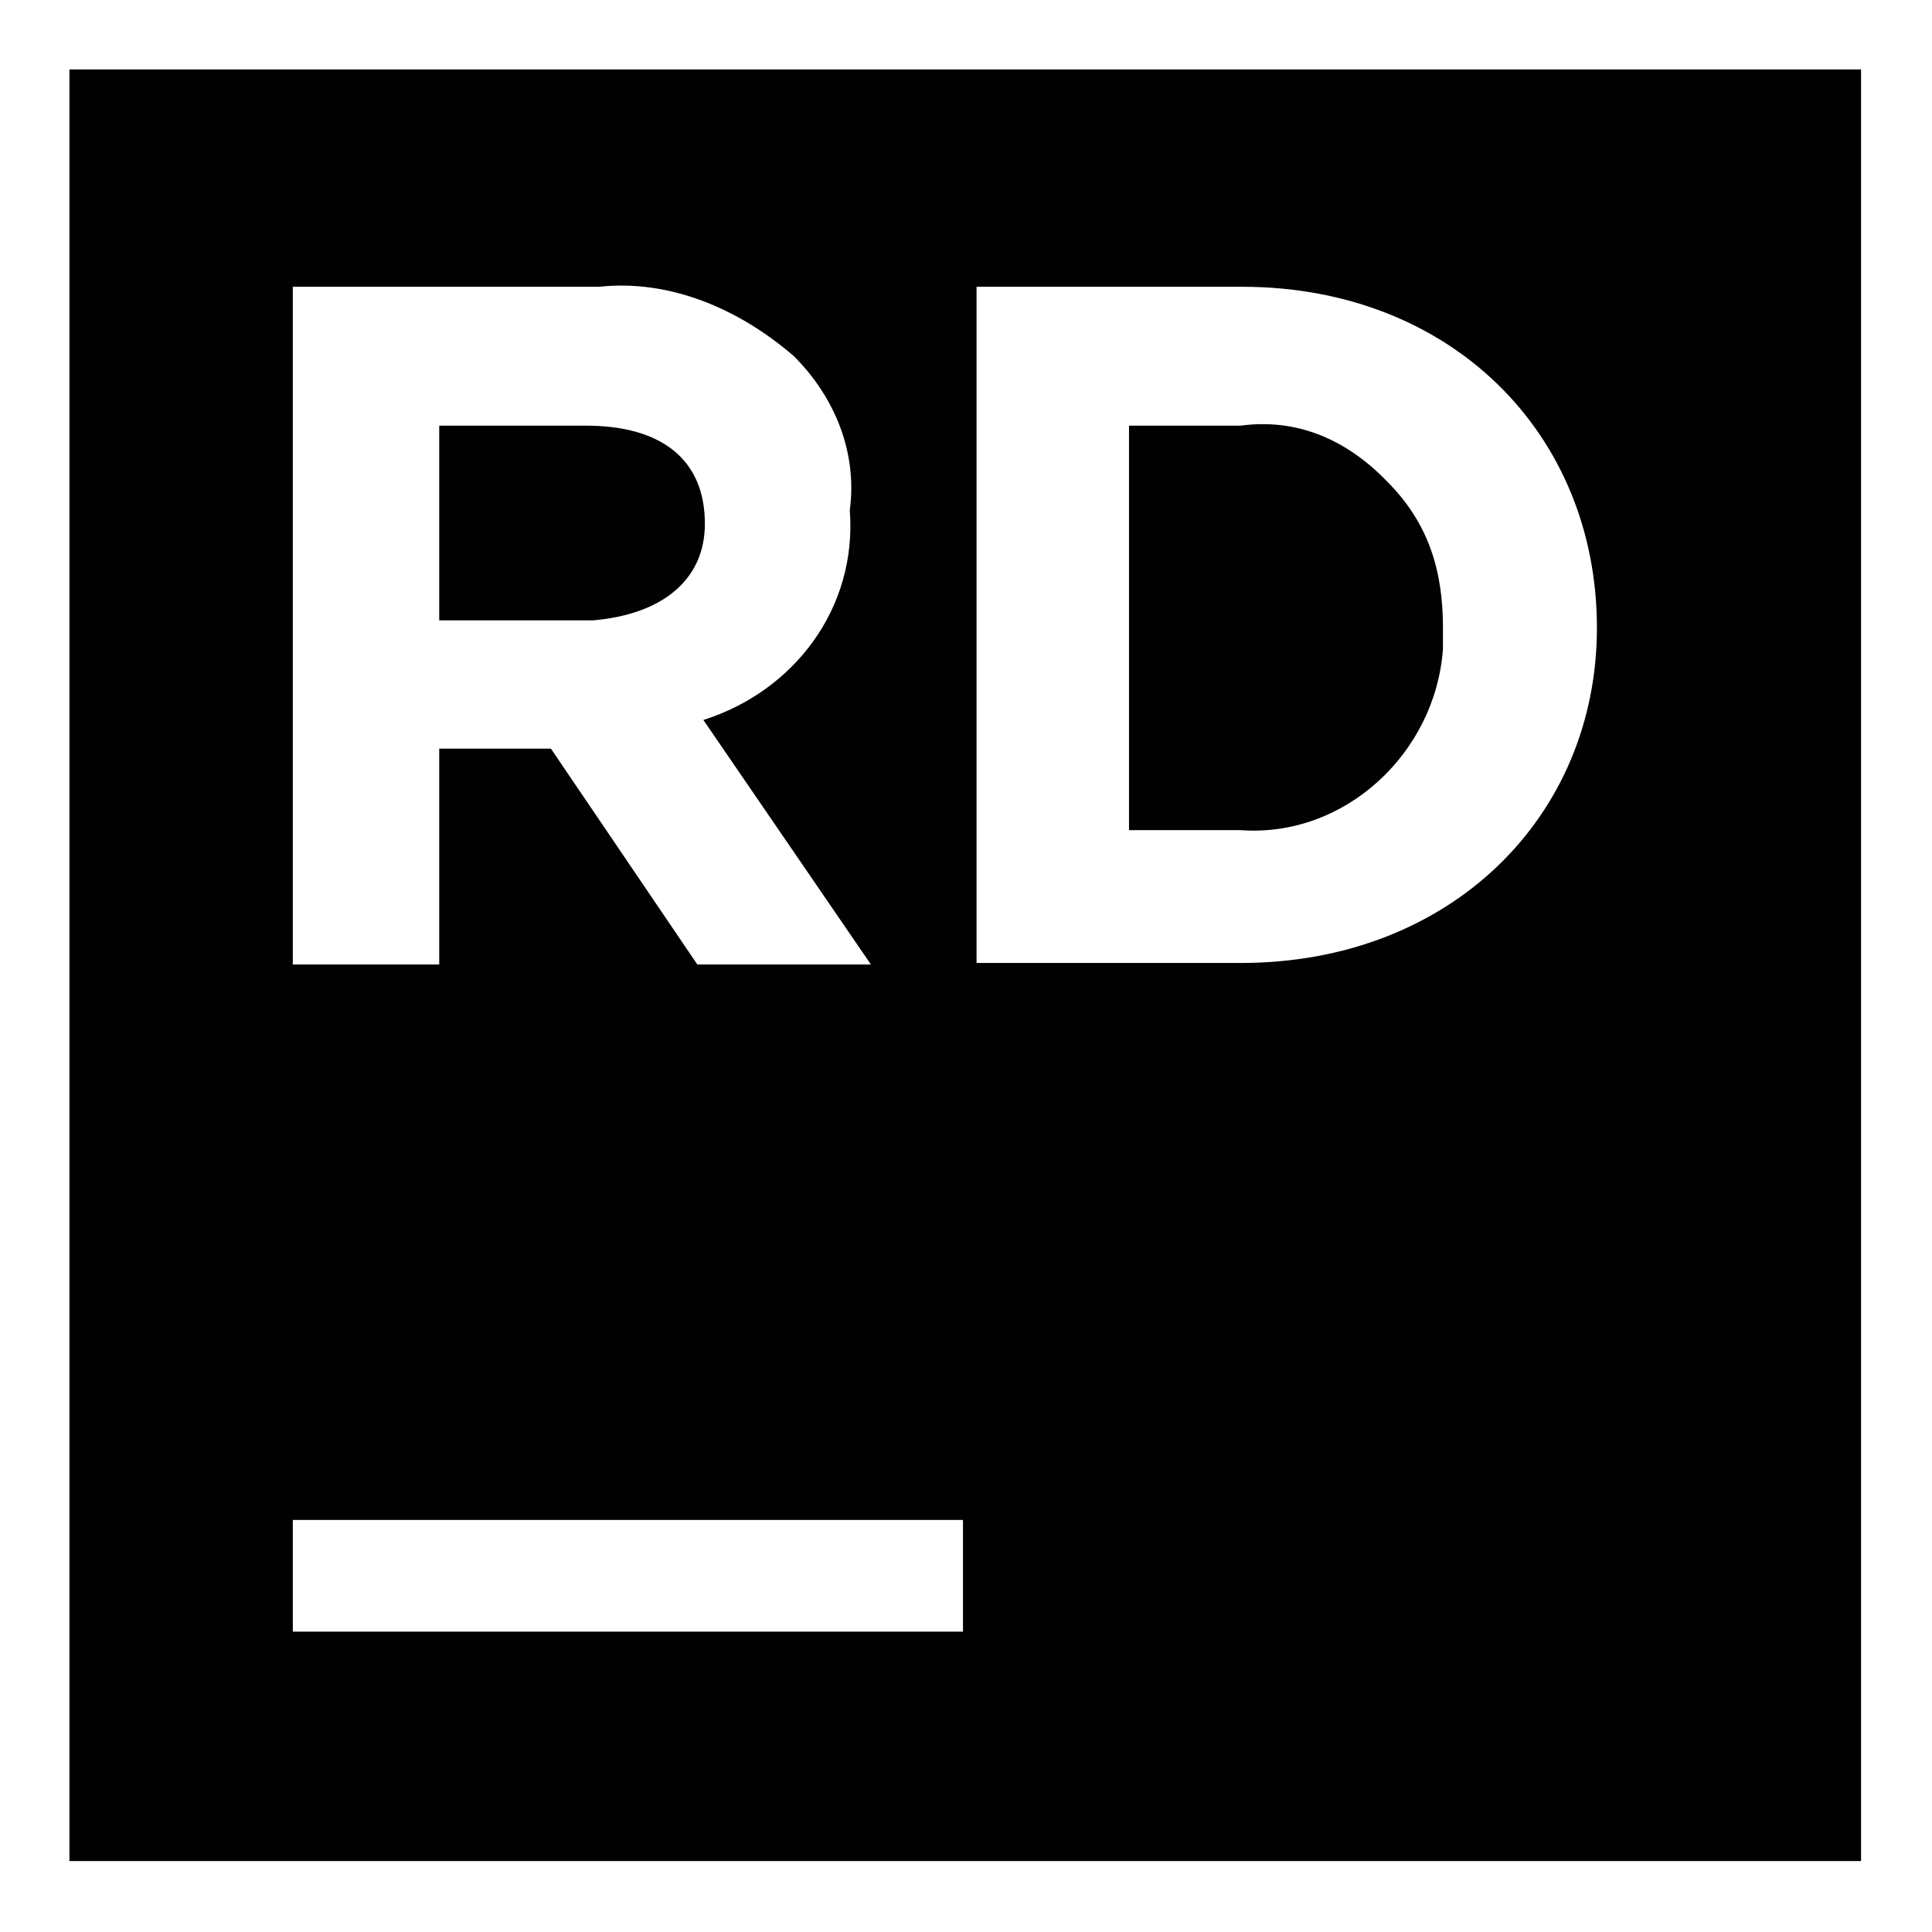
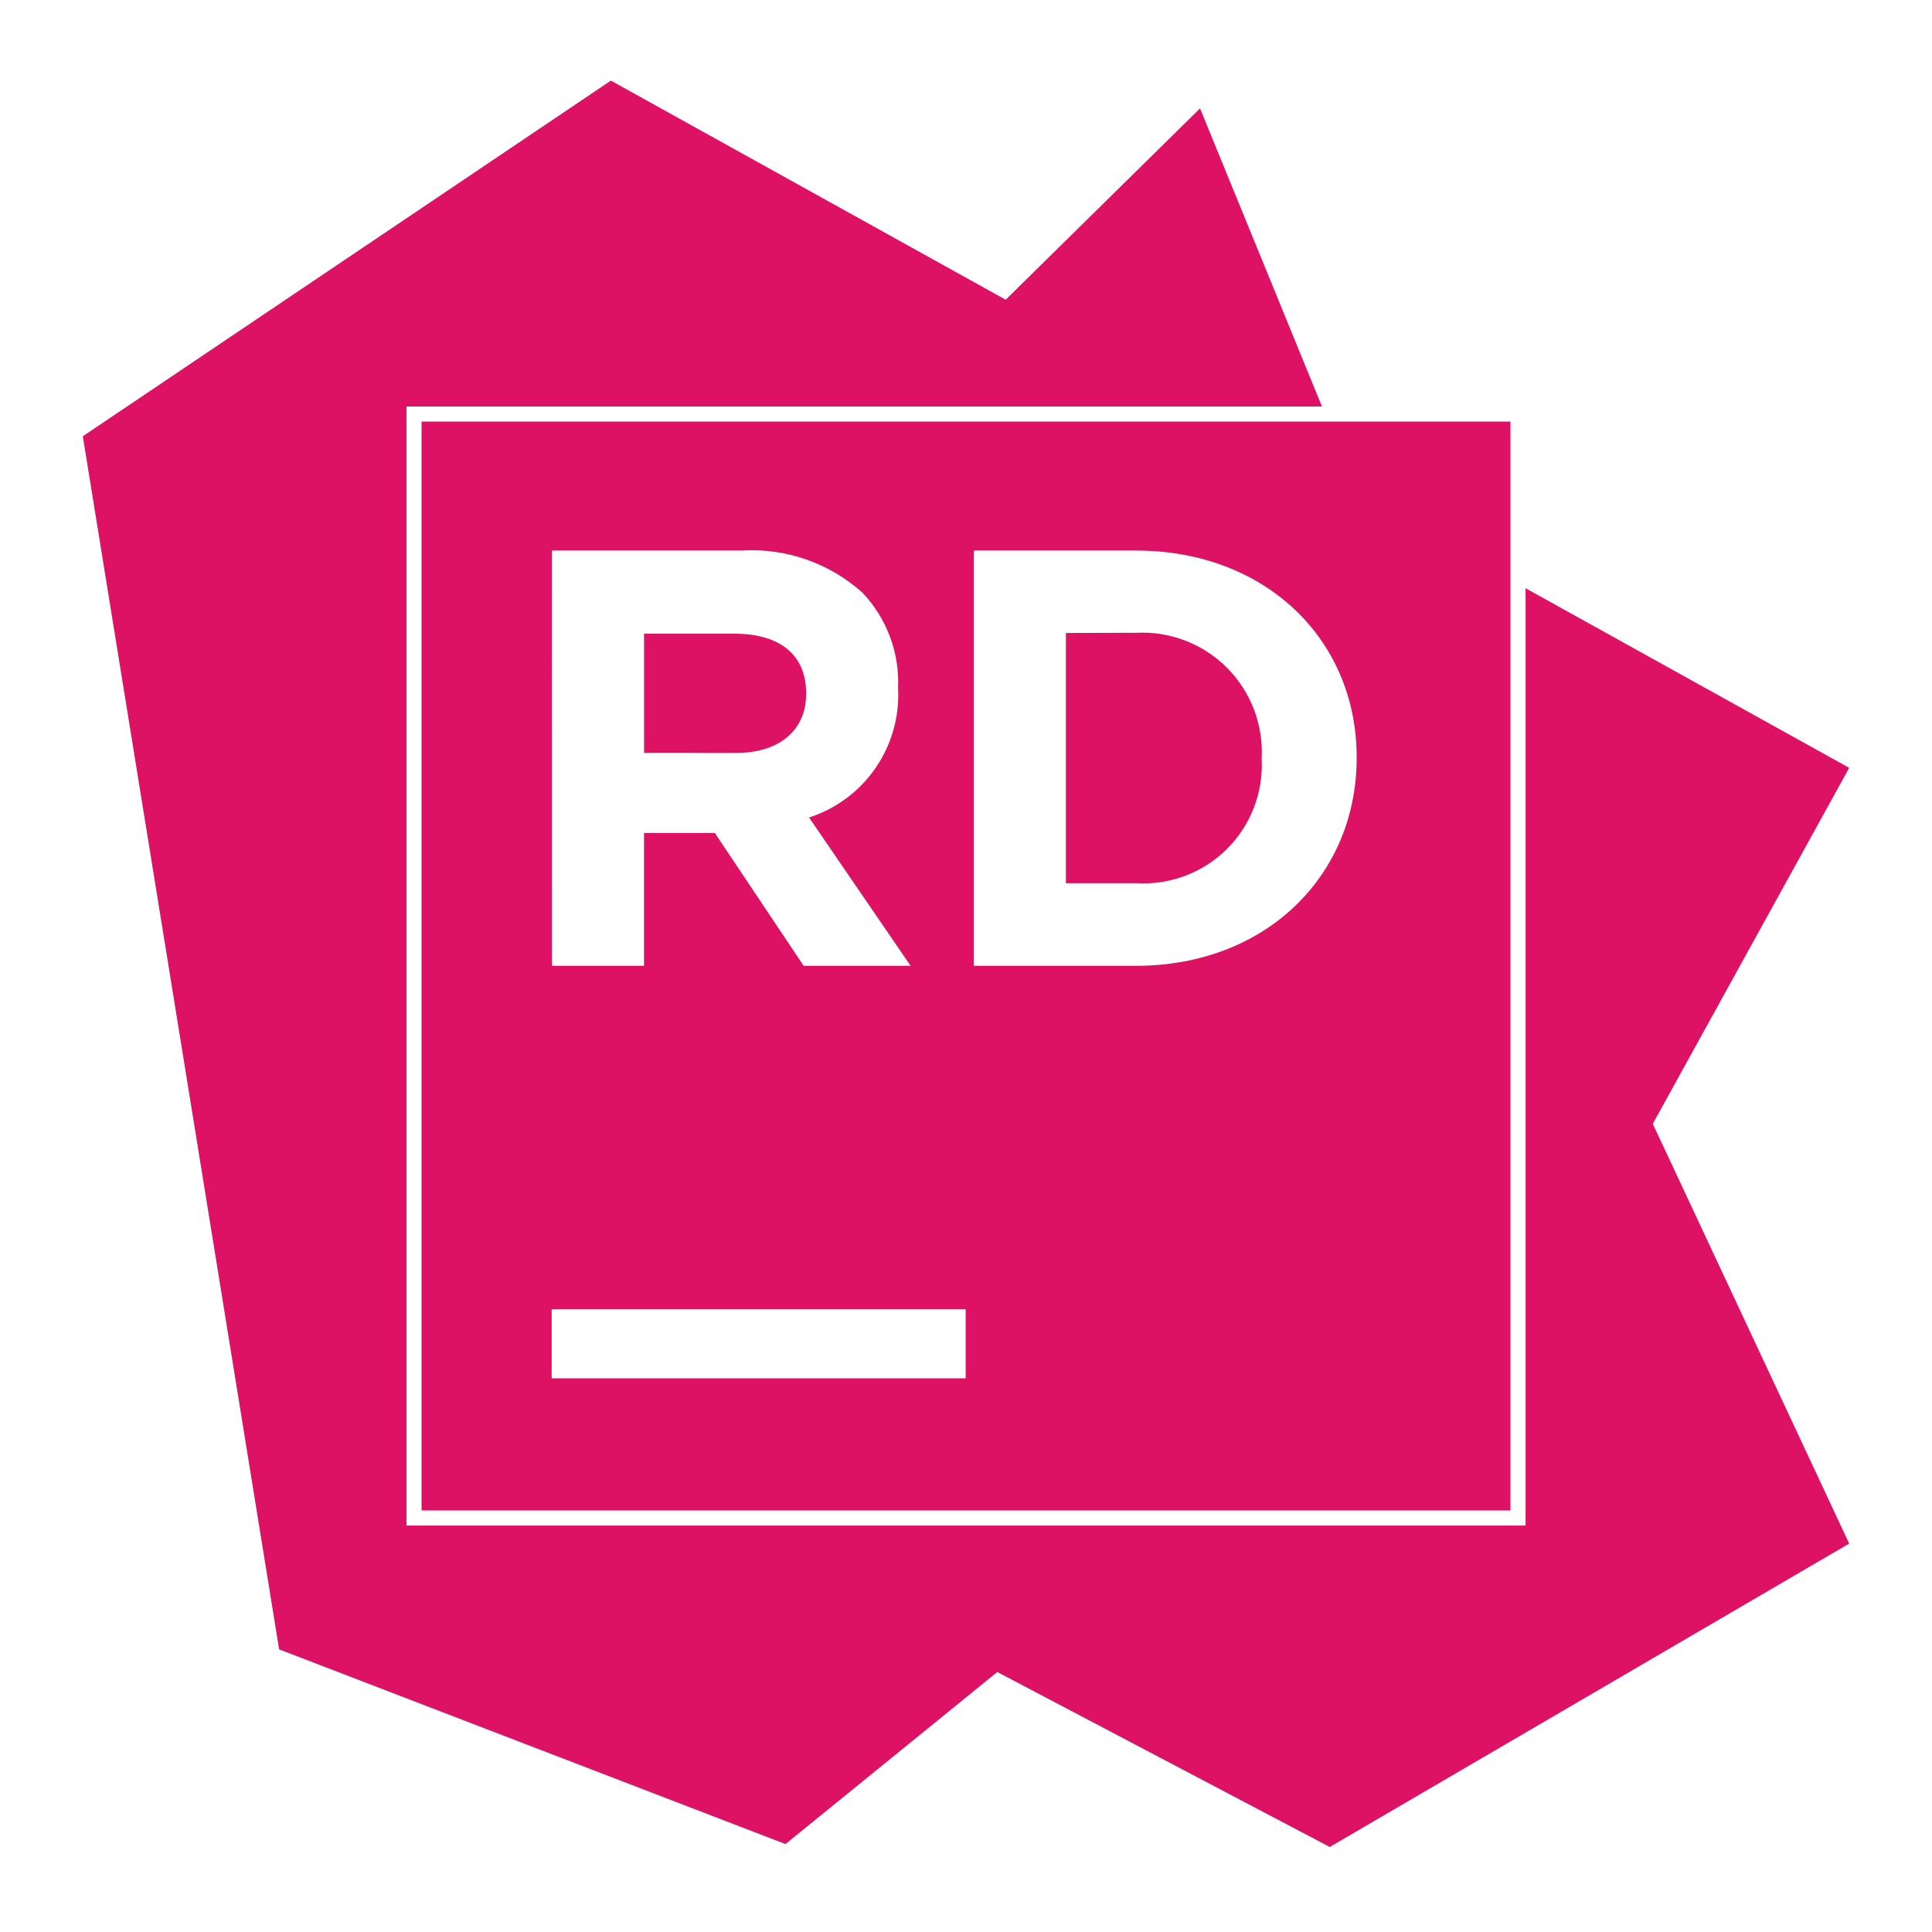
- <svg xmlns="http://www.w3.org/2000/svg" version="1.1" viewBox="0 0 128 128" width="128px" height="128px" fill="#010101">
-   <path d="M82.2,28.2h-7.4V55h7.4c6.9,0.5,12.9-5.1,13.4-12c0-0.5,0-0.9,0-1.4l0,0c0-3.7-0.9-6.9-3.7-9.7    C89.2,29.1,85.9,27.7,82.2,28.2z" />
-   <path d="M4.6,4.6v118.7h118.7V4.6H4.6z M19.4,19h20.3c4.6-0.5,9.2,1.4,12.9,4.6c2.8,2.8,4.2,6.5,3.7,10.2l0,0    c0.5,6.5-3.7,12-9.7,13.9l11.1,16.2H46.2l-9.7-14.3h-7.4v14.3h-9.7V19z M63.8,108.1H19.4v-7.4h44.4V108.1z M105.8,41.6    c0,12.5-9.7,22.2-23.6,22.2H64.7V19h17.6C96.1,19,105.8,28.7,105.8,41.6L105.8,41.6z" />
-   <path d="M46.7,34.7L46.7,34.7c0-4.2-2.8-6.5-7.9-6.5h-9.7v12.9h10.2C43.9,40.7,46.7,38.4,46.7,34.7z" />
+ <svg xmlns="http://www.w3.org/2000/svg" viewBox="0 0 128 128">
+   <path fill="#dd1265" d="M40.473 5.34 5.486 28.904l13.006 80.371 33.549 12.899 14.033-11.399L88.1 122.367l34.414-20.101-13.012-27.81 13.012-23.585-21.442-11.9v62.101H26.93V26.93h60.654L79.506 7.18 66.629 19.857 40.473 5.34zM27.93 27.93v72.142h72.142V27.93H27.93zm8.64 8.545h12.557a10.971 10.971 0 0 1 8.01 2.79 8.631 8.631 0 0 1 2.365 6.292v.072a8.533 8.533 0 0 1-5.9 8.533l6.728 9.826h-7.084l-5.887-8.802h-4.691v8.802h-6.096l-.002-27.513zm27.953 0h10.729c8.643 0 14.629 5.936 14.629 13.677v.084c0 7.741-5.973 13.752-14.629 13.752H64.523V36.475zM75.3 41.924l-4.682.012v16.578H75.3a7.838 7.838 0 0 0 8.29-8.215v-.074a7.912 7.912 0 0 0-8.29-8.301zm-32.631.06v7.899l6.094.002c2.95 0 4.644-1.575 4.644-3.89v-.073c0-2.597-1.804-3.938-4.754-3.938h-5.984zm-6.121 44.762h27.43v4.572h-27.43v-4.572z" />
</svg>
